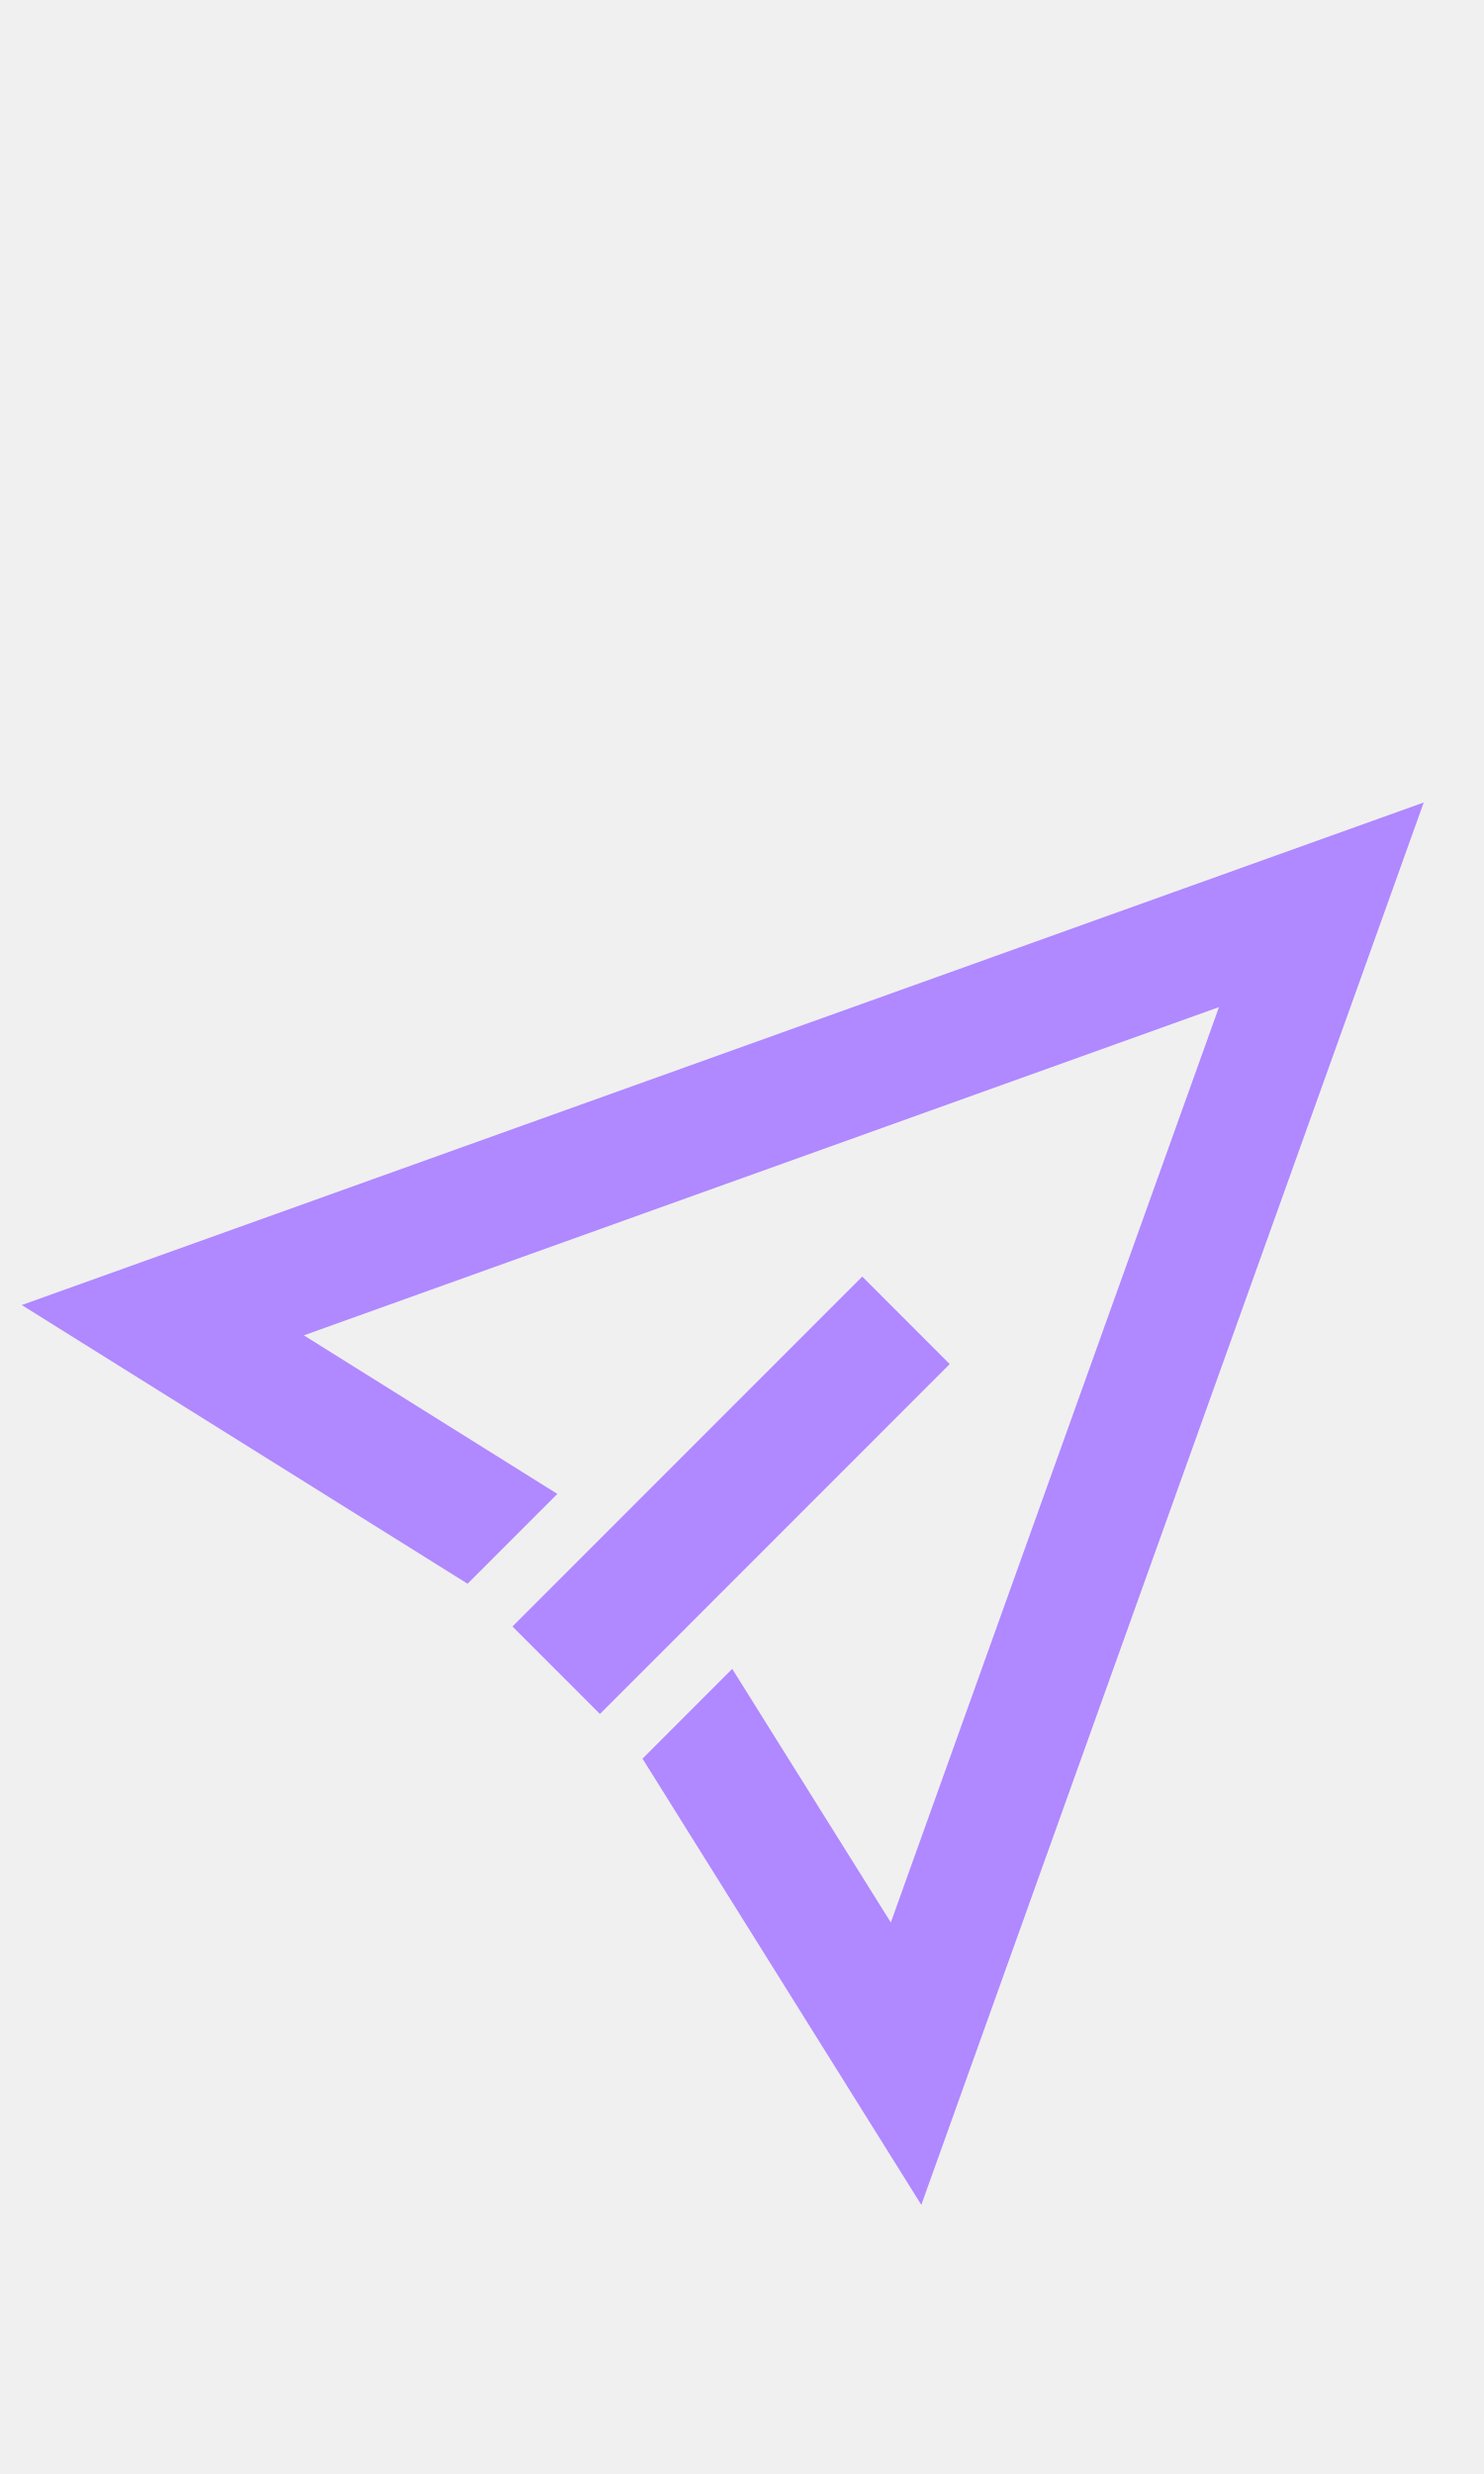
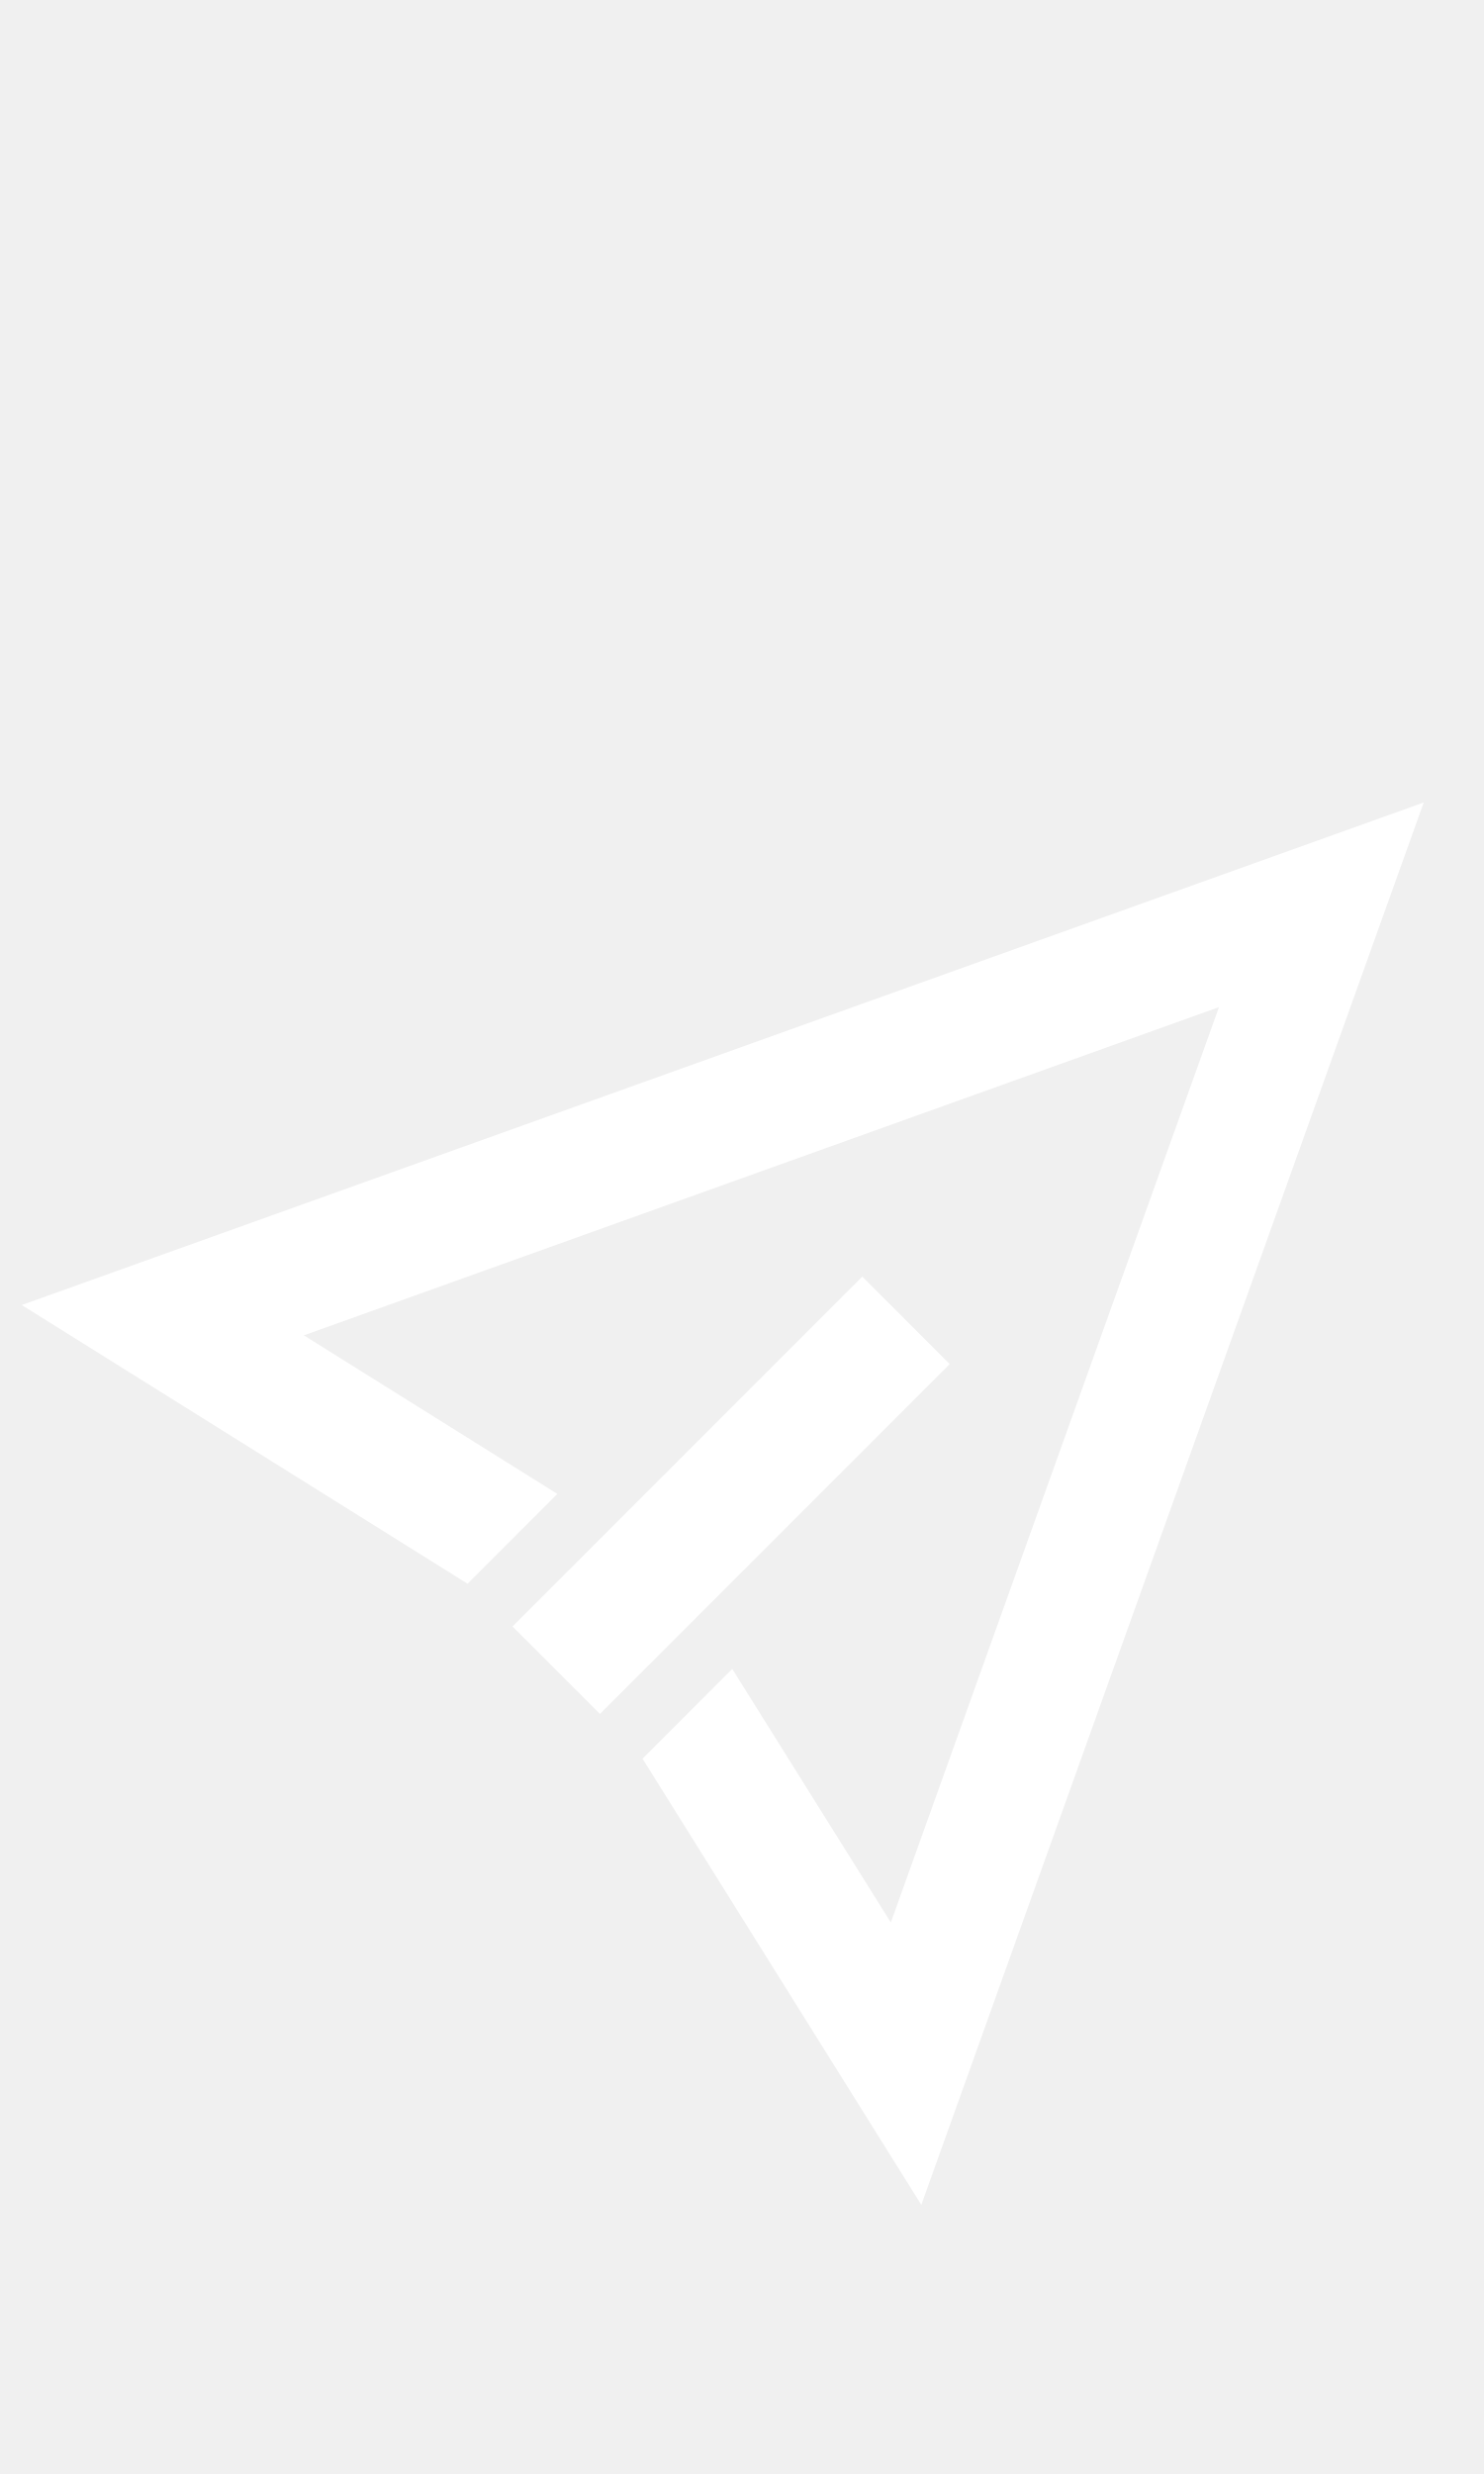
<svg xmlns="http://www.w3.org/2000/svg" width="24px" height="40px" viewBox="0 0 24 40" version="1.1">
  <g id="Send" stroke="none" stroke-width="1" fill="none" fill-rule="evenodd">
    <g id="ic-send" transform="translate(-1, 11)">
-       <g id="Group_8811" transform="translate(1, 1)" fill="#B088FF">
+       <g id="Group_8811" transform="translate(1, 1)" fill="#FFFFFF">
        <polygon id="Path_18865" points="0.352 9.1 7.562 13.606 9.014 12.154 4.914 9.59 19.714 4.283 14.407 19.083 11.842 14.983 10.391 16.434 14.9 23.648 23.025 0.975" />
        <g id="Group_8810" transform="translate(8, 8)">
          <polygon id="Rectangle_4394" transform="translate(3.823718, 4.176339) rotate(-45) translate(-3.823718, -4.176339) " points="-0.176 3.176 7.824 3.176 7.824 5.176 -0.176 5.176" />
        </g>
      </g>
      <polygon id="Rectangle_4395" points="0 0 26 0 26 26 0 26" />
    </g>
  </g>
</svg>
